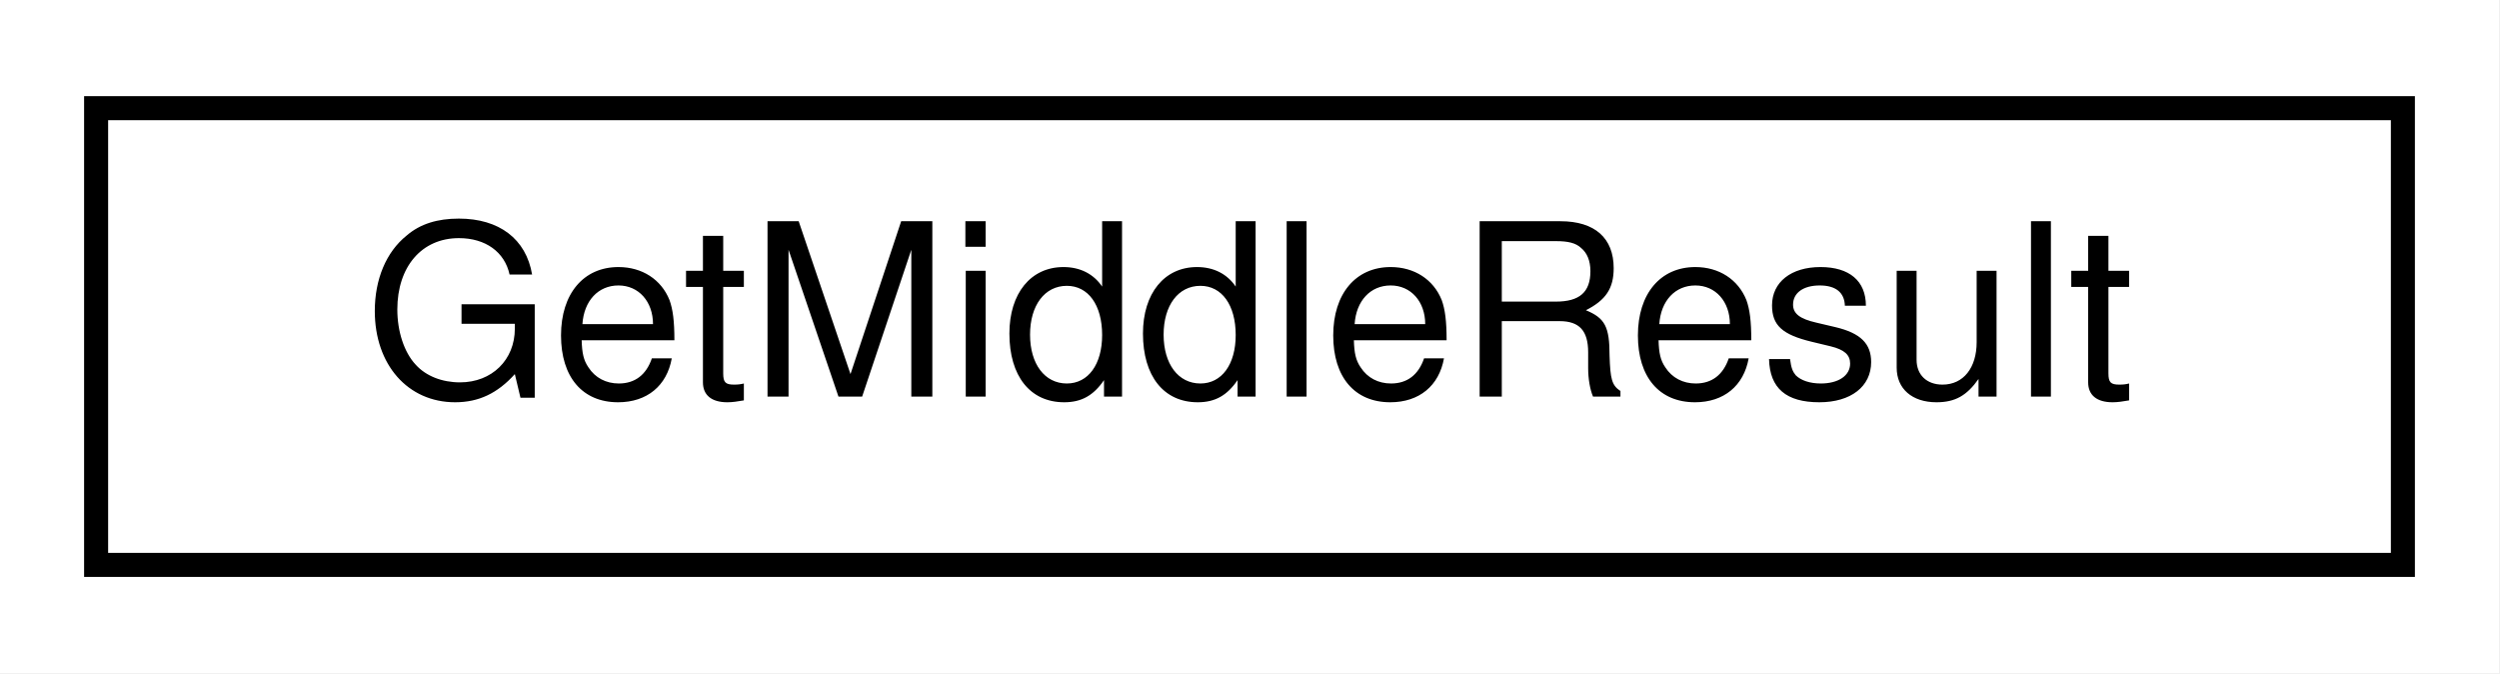
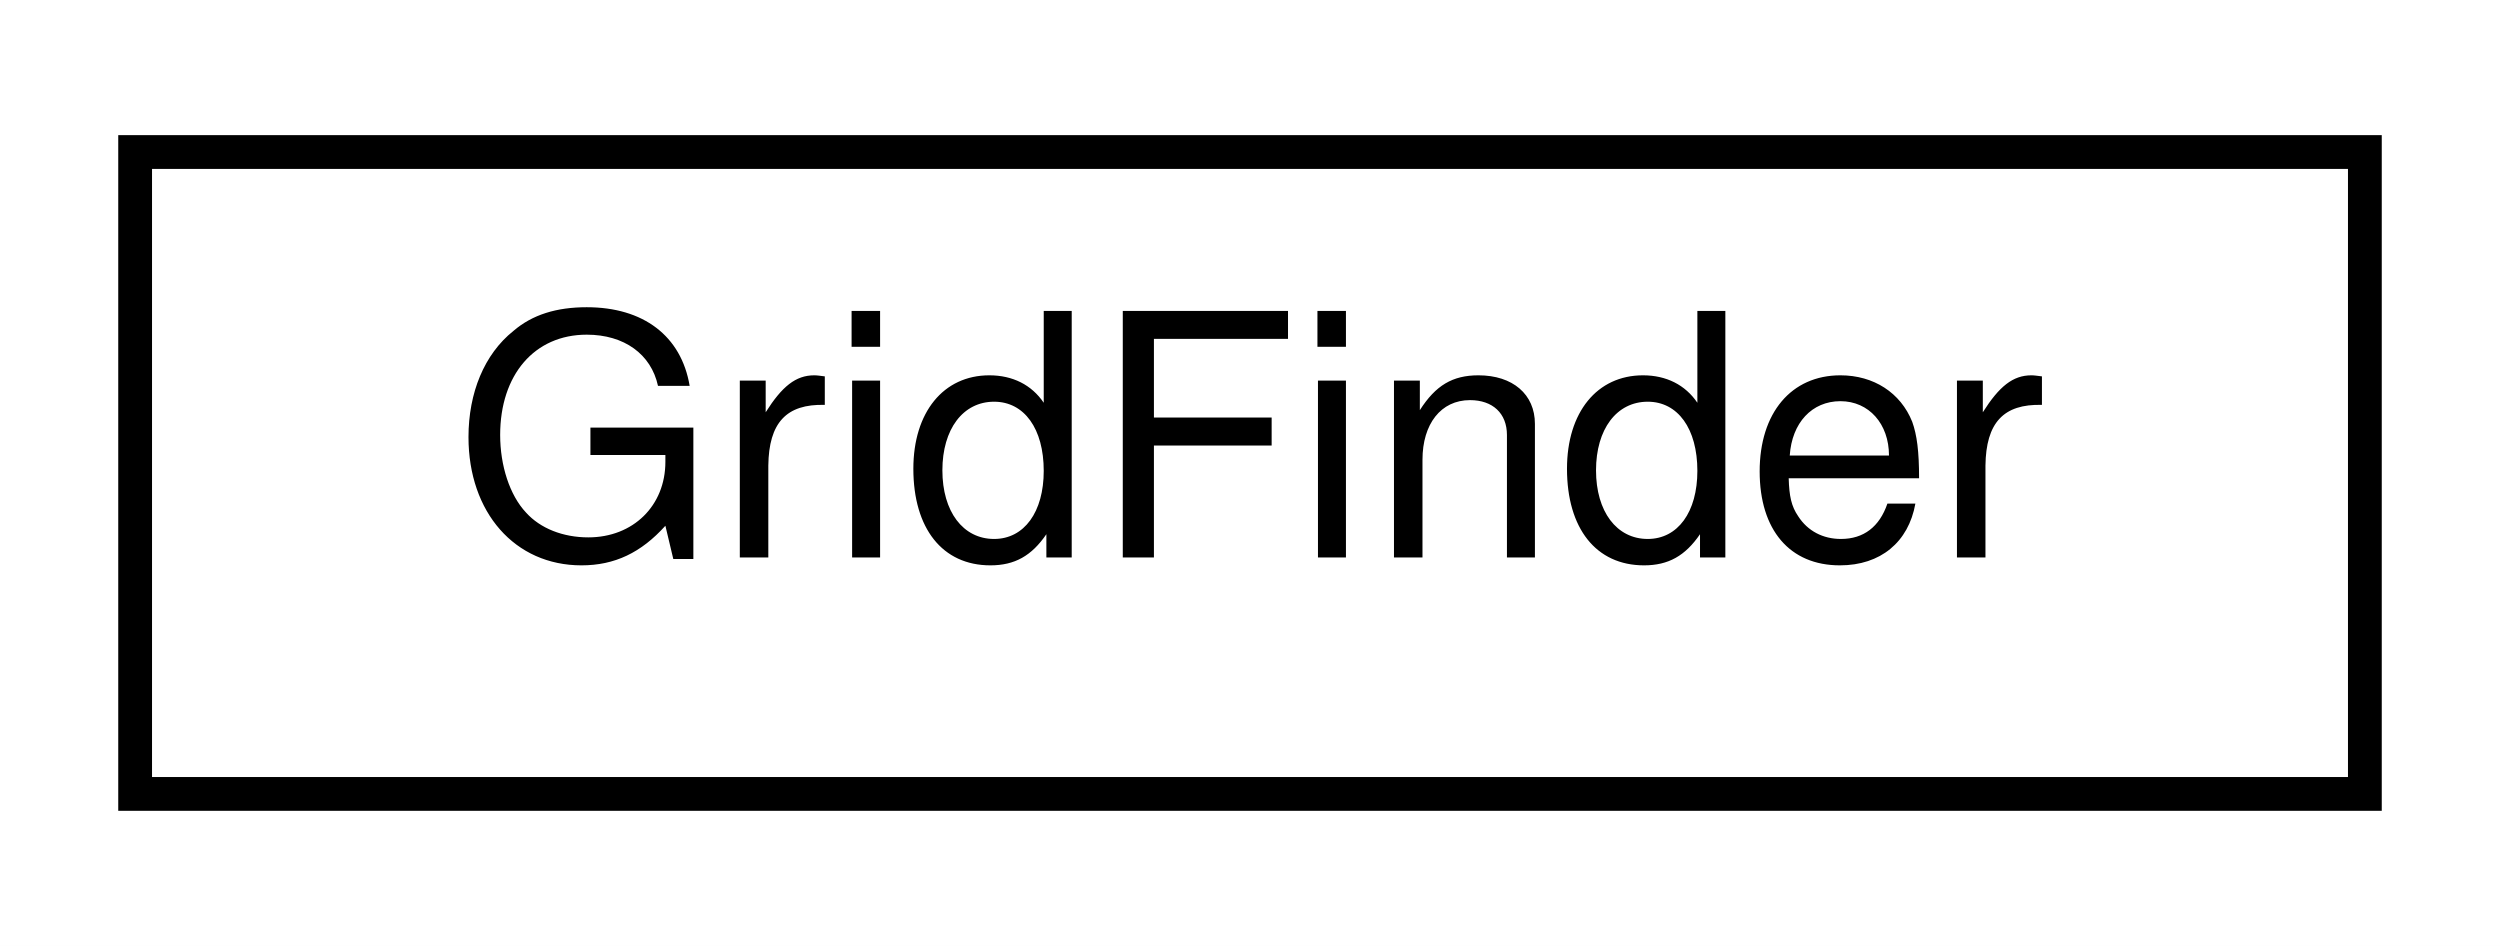
- <svg xmlns="http://www.w3.org/2000/svg" xmlns:xlink="http://www.w3.org/1999/xlink" width="104pt" height="28pt" viewBox="0.00 0.00 104.00 28.00">
+ <svg xmlns="http://www.w3.org/2000/svg" xmlns:xlink="http://www.w3.org/1999/xlink" width="74pt" height="28pt" viewBox="0.00 0.00 74.00 28.00">
  <g id="graph0" class="graph" transform="scale(1 1) rotate(0) translate(4 24)">
-     <polygon fill="#ffffff" stroke="transparent" points="-4,4 -4,-24 100,-24 100,4 -4,4" />
+     <polygon fill="#ffffff" stroke="transparent" points="-4,4 -4,-24 70,-24 70,4 -4,4" />
    <g id="node1" class="node">
      <g id="a_node1">
-         <a xlink:href="structGetMiddleResult.html" target="_top" xlink:title=" ">
-           <polygon fill="#ffffff" stroke="#000000" points="0,-.5 0,-19.5 96,-19.5 96,-.5 0,-.5" />
-           <text text-anchor="middle" x="48" y="-7.5" font-family="Helvetica,sans-Serif" font-size="10.00" fill="#000000">GetMiddleResult</text>
+         <a xlink:href="classGridFinder.html" target="_top" xlink:title="A class for finding the lines and intersections in an image of a grid.">
+           <polygon fill="#ffffff" stroke="#000000" points="0,-.5 0,-19.5 66,-19.5 66,-.5 0,-.5" />
+           <text text-anchor="middle" x="33" y="-7.5" font-family="Helvetica,sans-Serif" font-size="10.00" fill="#000000">GridFinder</text>
        </a>
      </g>
    </g>
  </g>
</svg>
